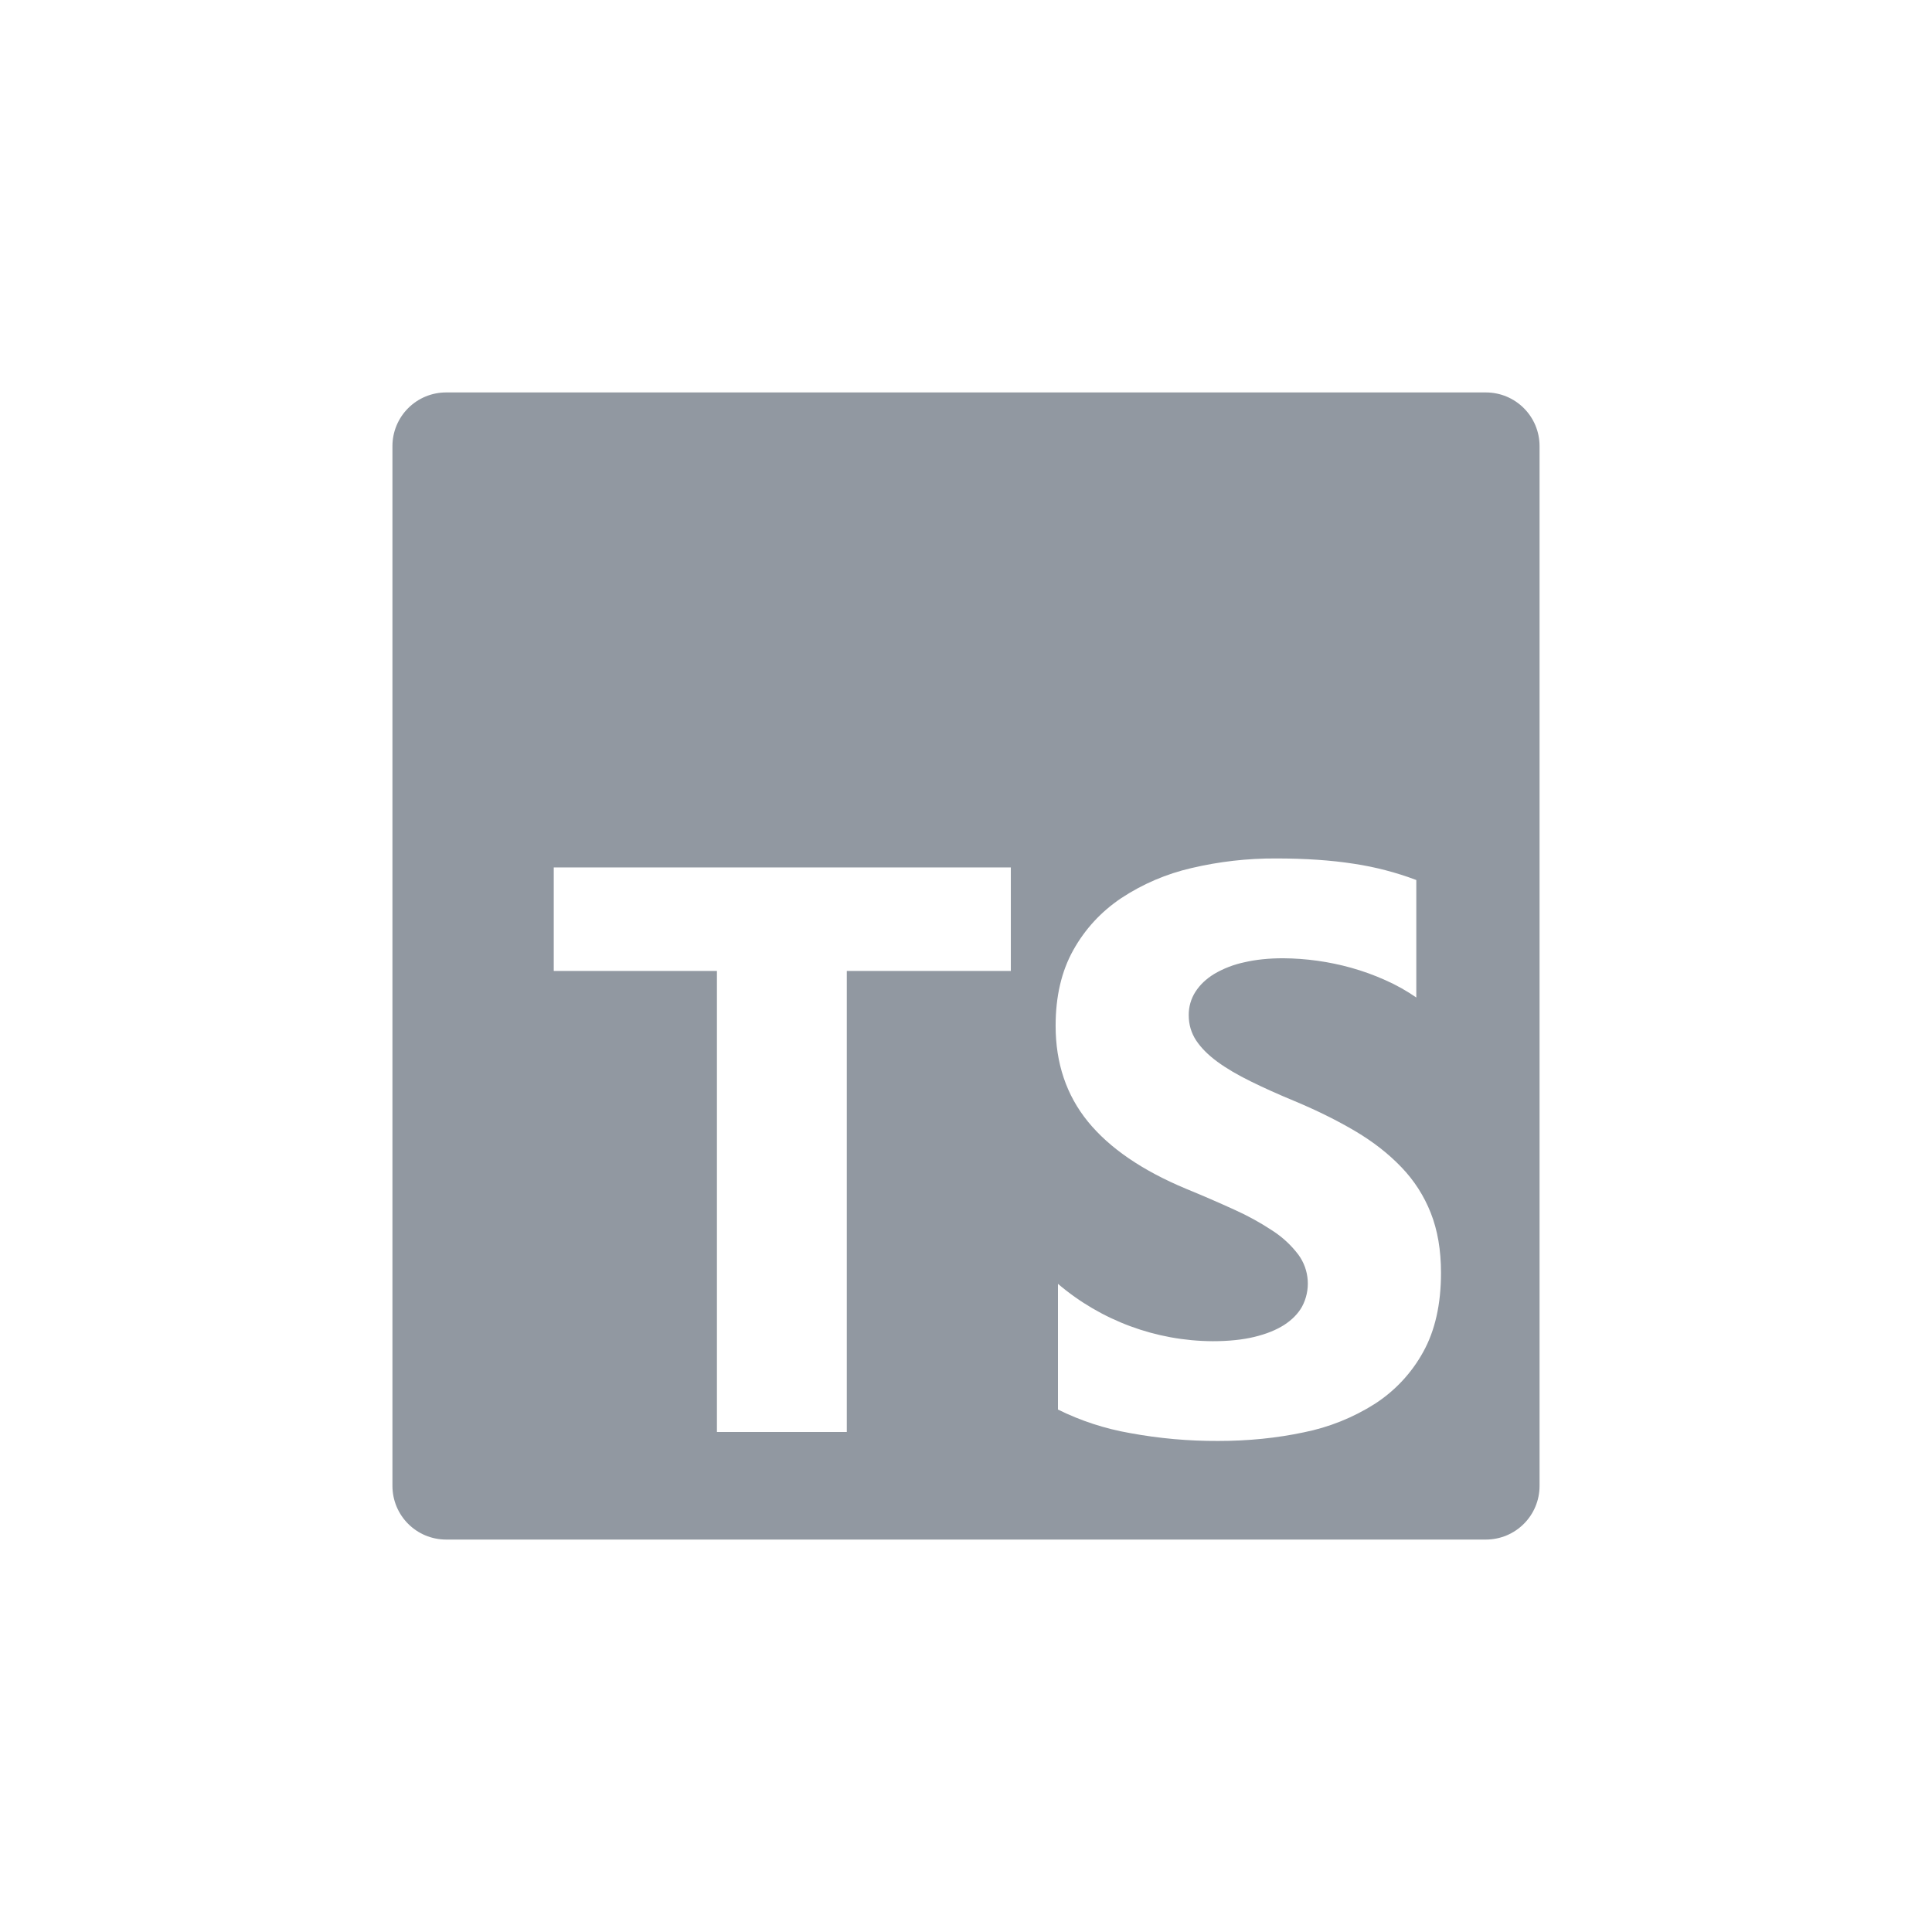
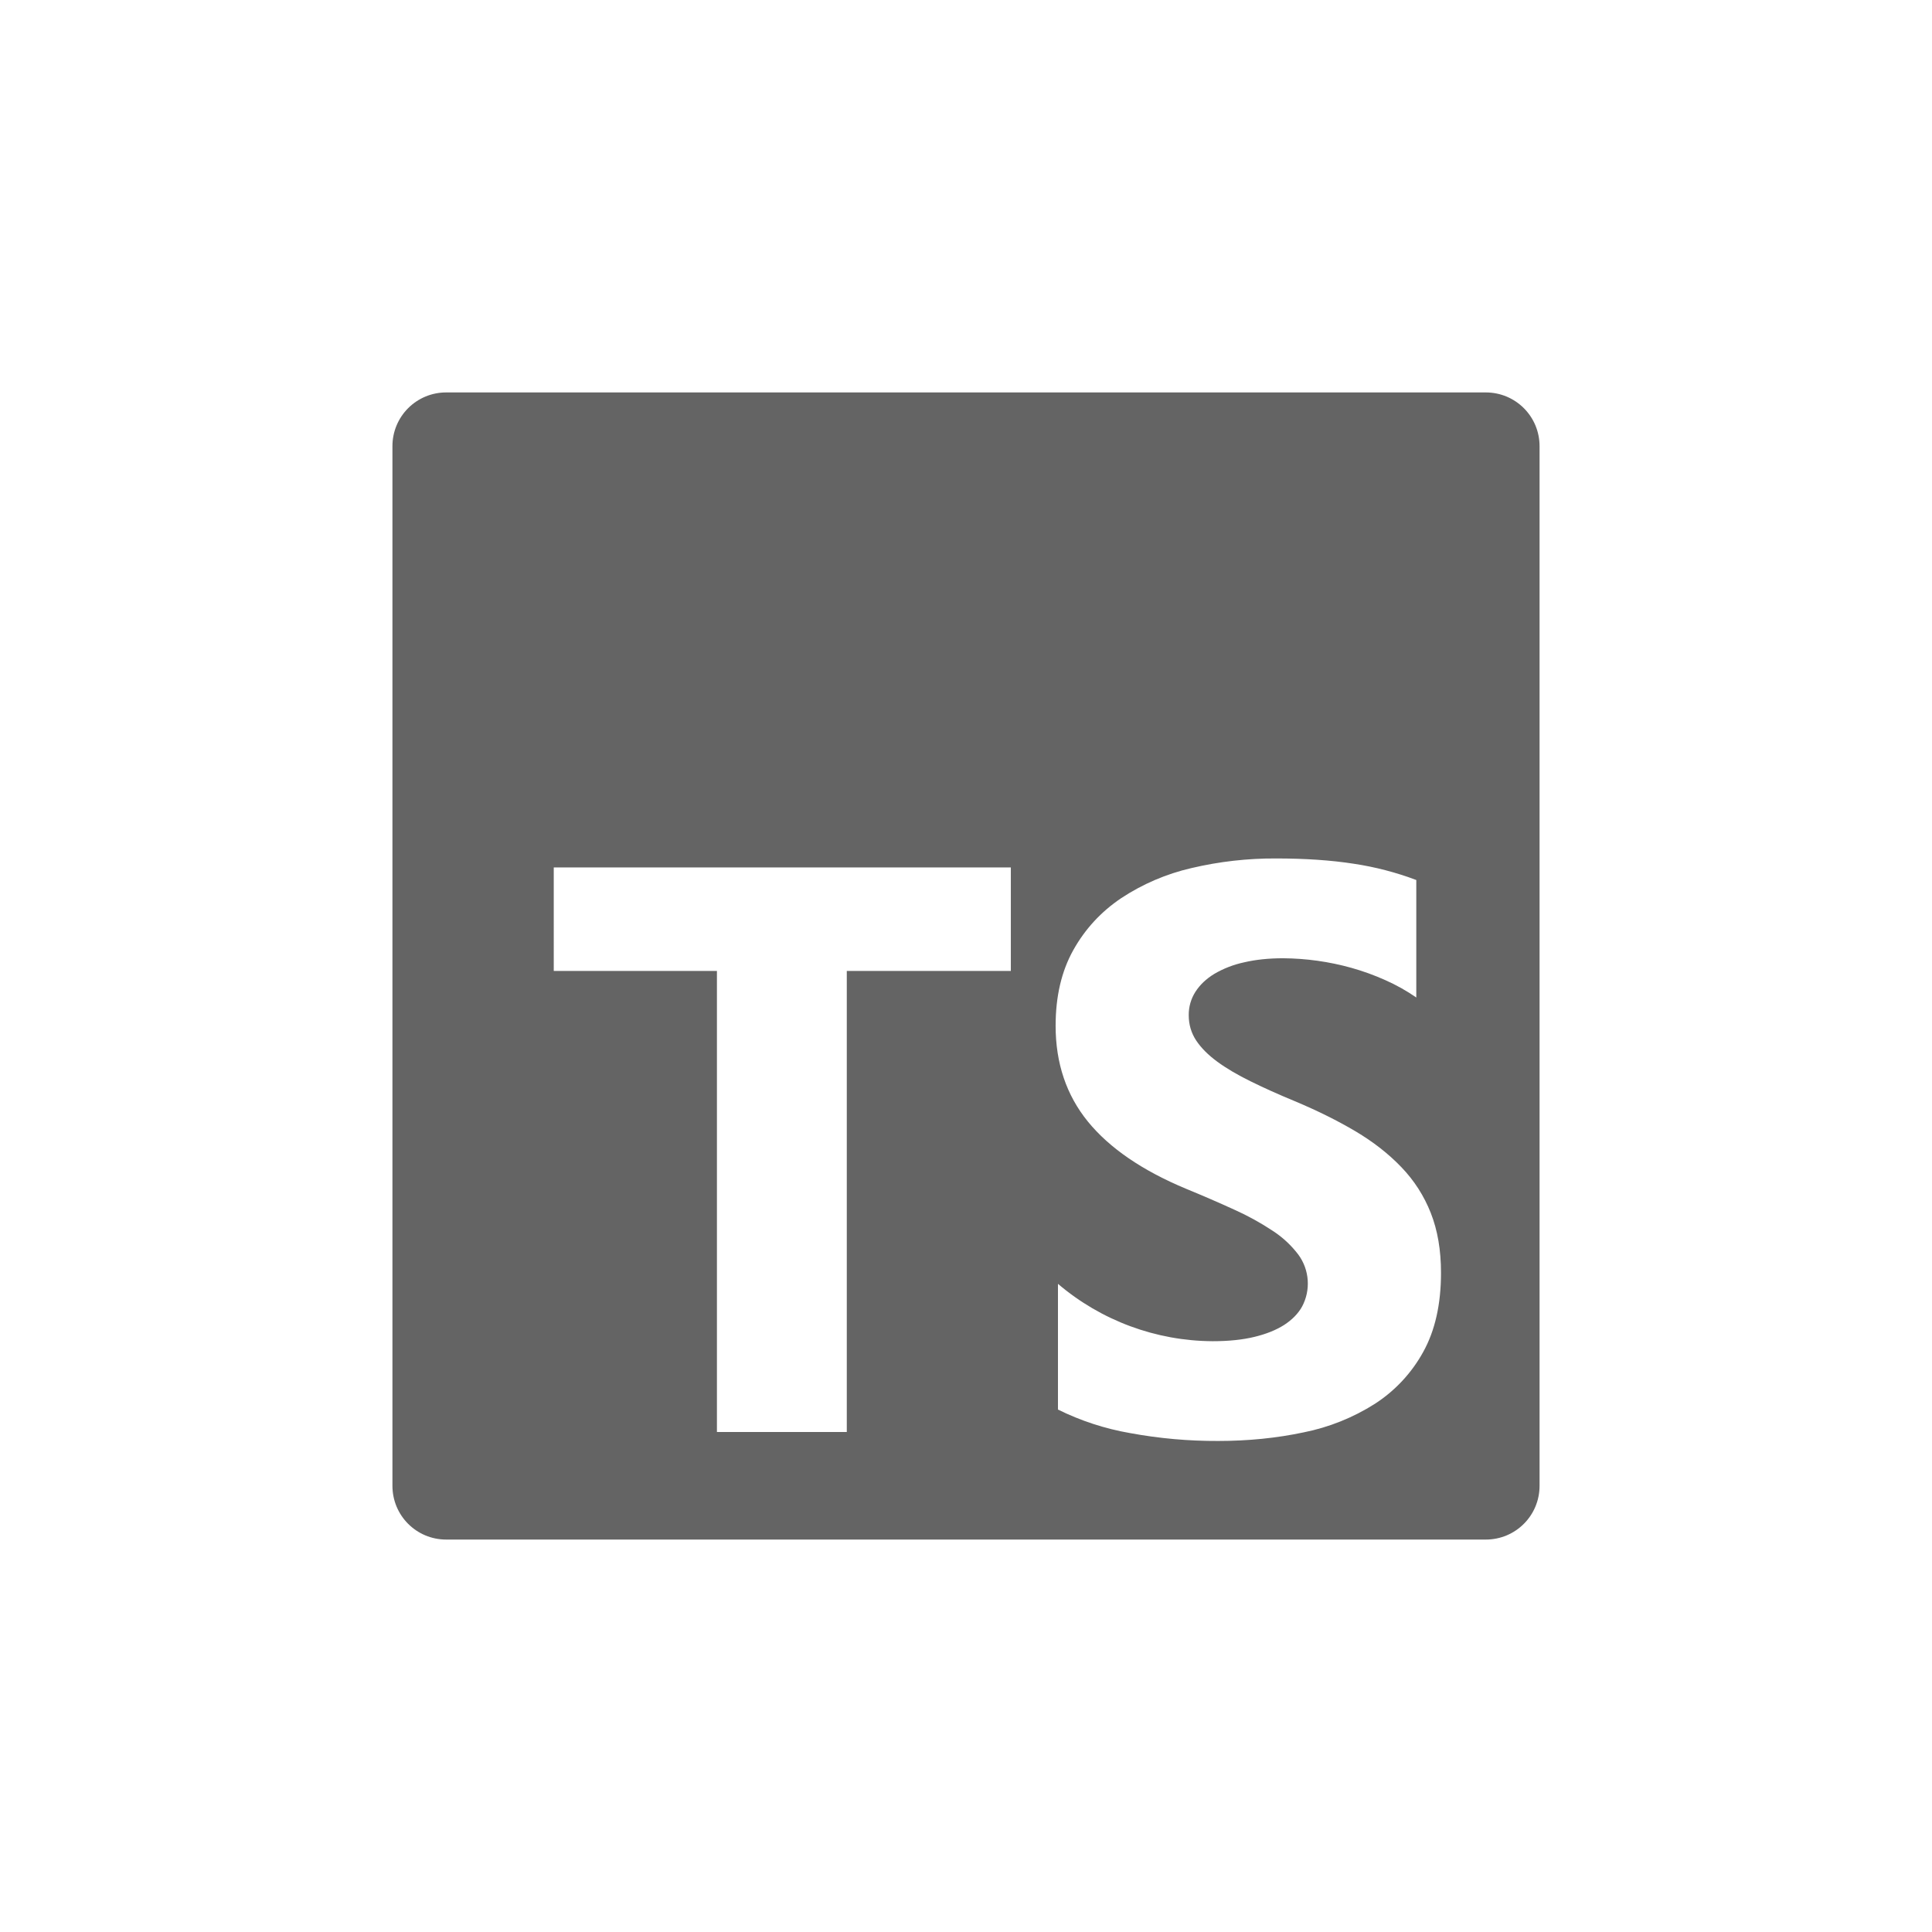
<svg xmlns="http://www.w3.org/2000/svg" width="512" height="512" fill="none" viewBox="0 0 512 512">
-   <path fill="#9198a1" d="M118.25 104A14.223 14.223 0 0 0 104 118.25v275.5c0 7.891 6.359 14.25 14.25 14.25h275.5c7.891 0 14.25-6.359 14.25-14.25v-275.5c0-7.891-6.359-14.25-14.25-14.25zm219.931 123.5c7.752 0 14.618.469 20.609 1.406a80.8 80.8 0 0 1 16.543 4.307v31.134a50 50 0 0 0-8.145-4.572 64.5 64.5 0 0 0-9.082-3.294 69 69 0 0 0-18.063-2.533c-3.8 0-7.258.355-10.374 1.089a26.6 26.6 0 0 0-7.891 3.066c-2.153 1.317-3.8 2.9-4.978 4.737a11.25 11.25 0 0 0-1.773 6.207c0 2.482.671 4.724 1.976 6.7 1.317 1.976 3.192 3.851 5.611 5.624 2.419 1.774 5.358 3.496 8.816 5.194 3.458 1.71 7.372 3.47 11.729 5.269 5.954 2.495 11.299 5.155 16.036 7.955q7.107 4.218 12.198 9.538a36.9 36.9 0 0 1 7.778 12.122c1.798 4.547 2.71 9.829 2.71 15.871 0 8.322-1.583 15.327-4.724 20.976a38.4 38.4 0 0 1-12.819 13.743 55.5 55.5 0 0 1-18.835 7.55c-7.17 1.52-14.732 2.28-22.674 2.28a125.6 125.6 0 0 1-23.306-2.078 70.2 70.2 0 0 1-19.152-6.244v-33.314a63.75 63.75 0 0 0 41.002 15.2c4.218 0 7.904-.38 11.045-1.14 3.154-.76 5.776-1.824 7.891-3.166 2.103-1.368 3.674-2.964 4.725-4.814a12.96 12.96 0 0 0-.937-13.794 26.9 26.9 0 0 0-6.802-6.333 71 71 0 0 0-10.222-5.624 352 352 0 0 0-12.756-5.523c-11.628-4.851-20.292-10.792-26.004-17.796-5.7-7.005-8.563-15.479-8.563-25.397 0-7.777 1.558-14.453 4.674-20.039s7.347-10.184 12.717-13.794a56.9 56.9 0 0 1 18.62-7.967 95.5 95.5 0 0 1 22.42-2.546m-191.431 2.381h121.131v27.436h-43.472V379.5h-34.415V257.317H146.75z" />
+   <path fill="#646464" d="M118.25 104A14.223 14.223 0 0 0 104 118.25v275.5c0 7.891 6.359 14.25 14.25 14.25h275.5c7.891 0 14.25-6.359 14.25-14.25v-275.5c0-7.891-6.359-14.25-14.25-14.25zm219.931 123.5c7.752 0 14.618.469 20.609 1.406a80.8 80.8 0 0 1 16.543 4.307v31.134a50 50 0 0 0-8.145-4.572 64.5 64.5 0 0 0-9.082-3.294 69 69 0 0 0-18.063-2.533c-3.8 0-7.258.355-10.374 1.089a26.6 26.6 0 0 0-7.891 3.066c-2.153 1.317-3.8 2.9-4.978 4.737a11.25 11.25 0 0 0-1.773 6.207c0 2.482.671 4.724 1.976 6.7 1.317 1.976 3.192 3.851 5.611 5.624 2.419 1.774 5.358 3.496 8.816 5.194 3.458 1.71 7.372 3.47 11.729 5.269 5.954 2.495 11.299 5.155 16.036 7.955q7.107 4.218 12.198 9.538a36.9 36.9 0 0 1 7.778 12.122c1.798 4.547 2.71 9.829 2.71 15.871 0 8.322-1.583 15.327-4.724 20.976a38.4 38.4 0 0 1-12.819 13.743 55.5 55.5 0 0 1-18.835 7.55c-7.17 1.52-14.732 2.28-22.674 2.28a125.6 125.6 0 0 1-23.306-2.078 70.2 70.2 0 0 1-19.152-6.244v-33.314a63.75 63.75 0 0 0 41.002 15.2c4.218 0 7.904-.38 11.045-1.14 3.154-.76 5.776-1.824 7.891-3.166 2.103-1.368 3.674-2.964 4.725-4.814a12.96 12.96 0 0 0-.937-13.794 26.9 26.9 0 0 0-6.802-6.333 71 71 0 0 0-10.222-5.624 352 352 0 0 0-12.756-5.523c-11.628-4.851-20.292-10.792-26.004-17.796-5.7-7.005-8.563-15.479-8.563-25.397 0-7.777 1.558-14.453 4.674-20.039s7.347-10.184 12.717-13.794a56.9 56.9 0 0 1 18.62-7.967 95.5 95.5 0 0 1 22.42-2.546m-191.431 2.381h121.131v27.436h-43.472V379.5h-34.415V257.317H146.75z" />
</svg>
